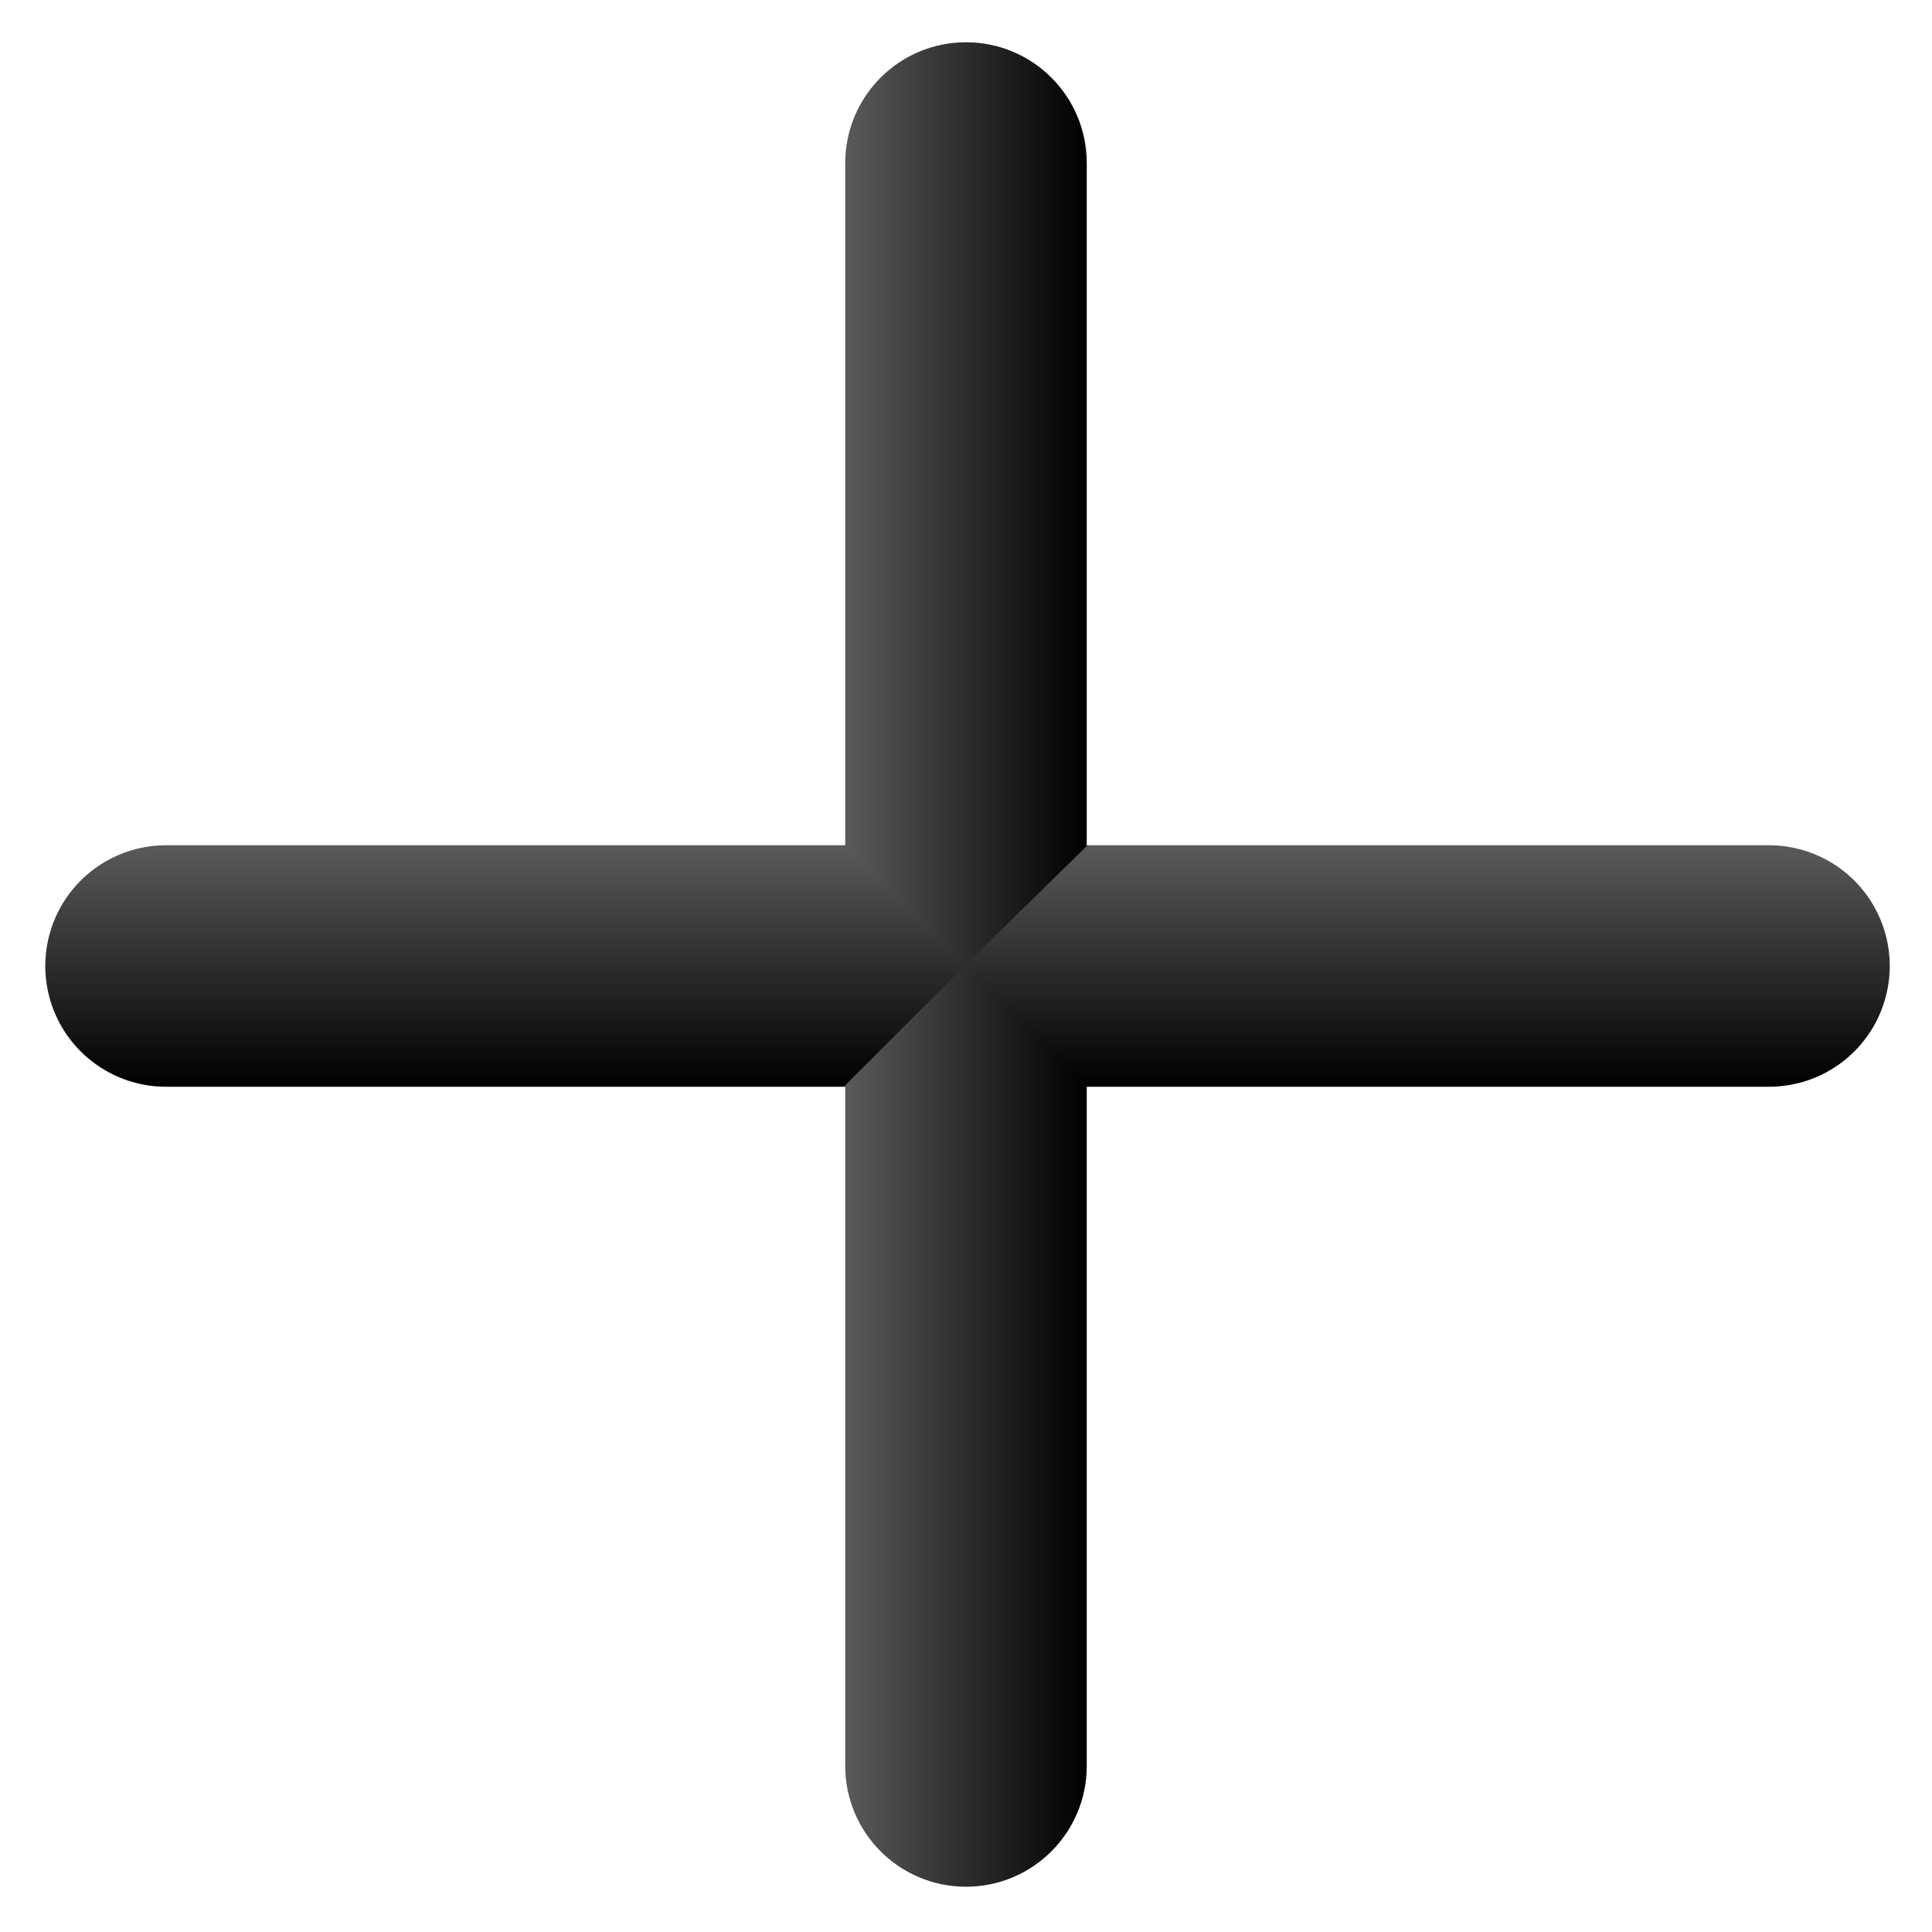
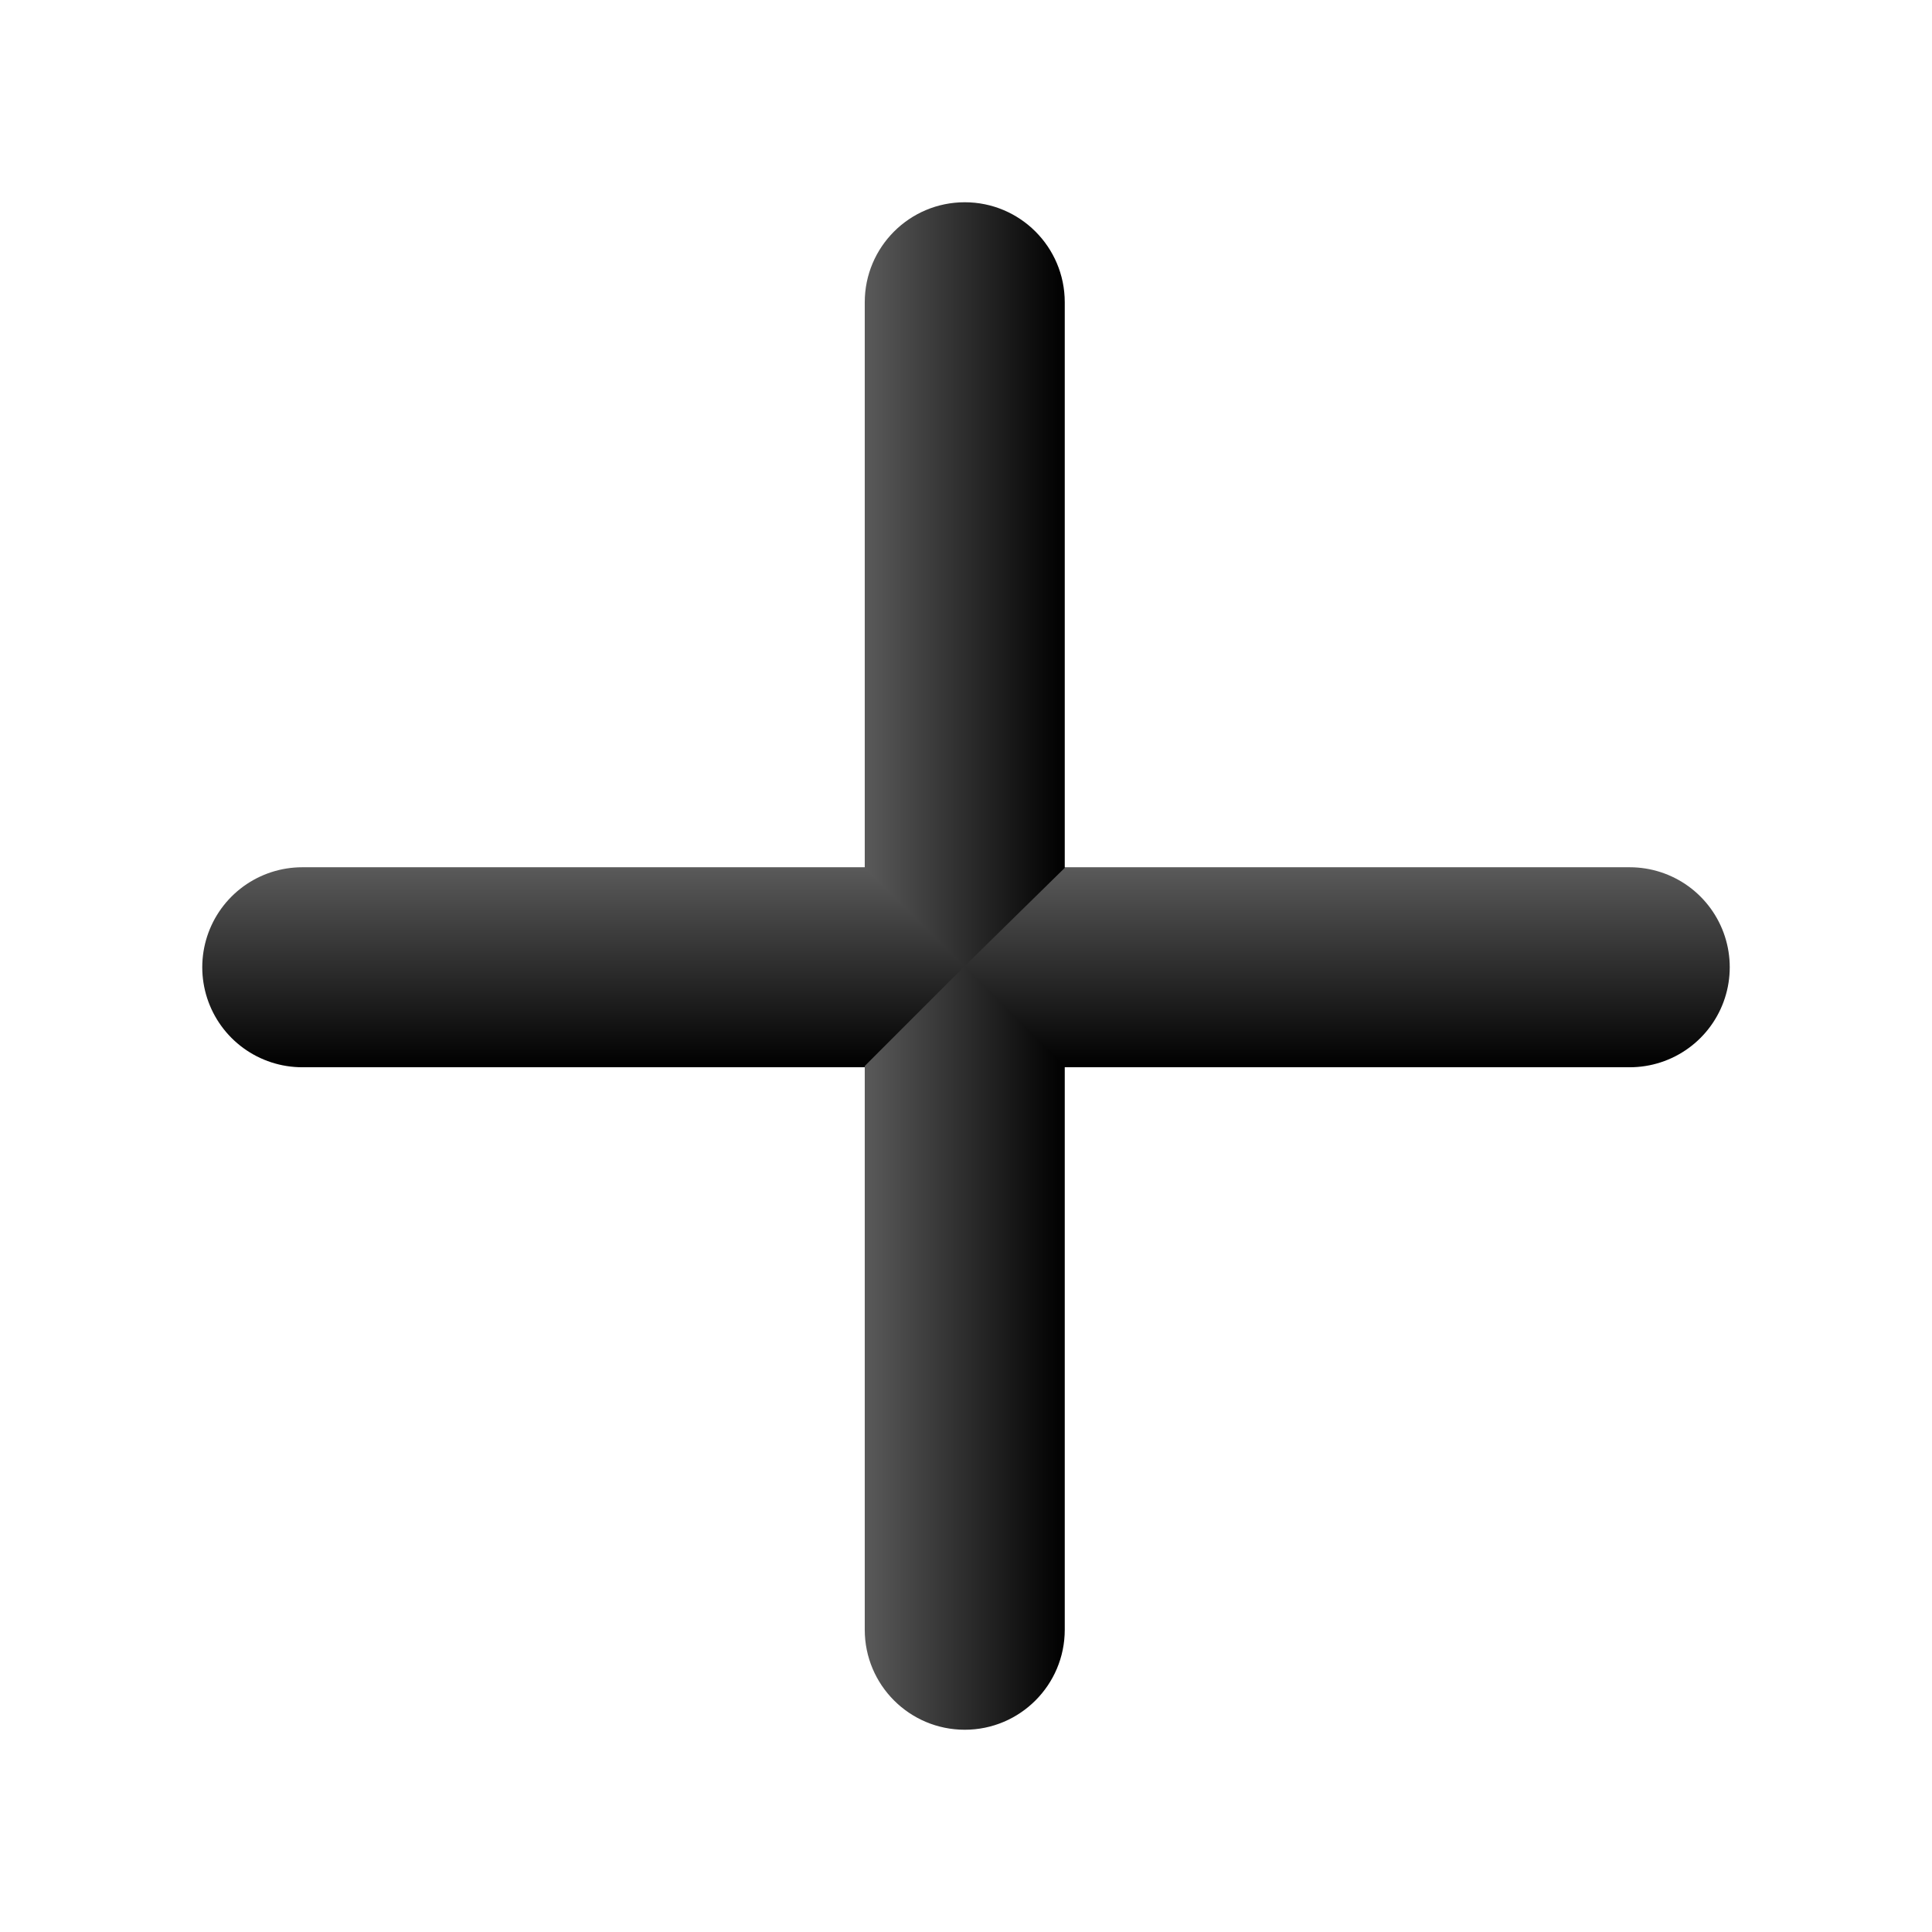
<svg xmlns="http://www.w3.org/2000/svg" version="1.1" id="Layer_1" x="0px" y="0px" width="640px" height="640px" viewBox="0 0 640 640" enable-background="new 0 0 640 640" xml:space="preserve">
  <defs id="defs4" />
-   <linearGradient id="SVGID_1_" gradientUnits="userSpaceOnUse" x1="275.5" y1="481" x2="275.5" y2="561" gradientTransform="matrix(1 0 0 1 45 -201)">
+   <linearGradient id="SVGID_1_" gradientUnits="userSpaceOnUse" x1="275.5" y1="481" x2="275.5" y2="561" gradientTransform="translate(45,-201)">
    <stop offset="0" style="stop-color:#5a5a5a;stop-opacity:1;" id="stop1" />
    <stop offset="1" style="stop-color:#000000;stop-opacity:1;" id="stop2" />
  </linearGradient>
-   <linearGradient id="SVGID_2_" gradientUnits="userSpaceOnUse" x1="235" y1="520.5" x2="315" y2="520.5" gradientTransform="matrix(1 0 0 1 45 -201)">
+   <linearGradient id="SVGID_2_" gradientUnits="userSpaceOnUse" x1="235" y1="520.5" x2="315" y2="520.5" gradientTransform="translate(45,-201)">
    <stop offset="0" style="stop-color:#5a5a5a;stop-opacity:1;" id="stop3" />
    <stop offset="1" style="stop-color:#000000;stop-opacity:1;" id="stop4" />
  </linearGradient>
-   <g id="g1">
-     <line fill="none" stroke="url(#SVGID_1_)" stroke-width="80" stroke-linecap="round" stroke-miterlimit="10" x1="55" y1="320" x2="586" y2="320" id="line2" />
-     <path fill="url(#SVGID_2_)" d="M320,625c-22.091,0-40-17.908-40-40V359.5l40-40l-40-39V54c0-22.091,17.909-40,40-40  c22.092,0,40,17.909,40,40v226.25l-40,39.25l40,40V585C360,607.092,342.092,625,320,625z" id="path4" />
+   <g id="g1" transform="matrix(0.8281506,0,0,0.8281506,54.57774,55.40589)">
+     <line fill="none" stroke="url(#SVGID_1_)" stroke-width="80" stroke-linecap="round" stroke-miterlimit="10" x1="55" y1="320" x2="586" y2="320" id="line2" style="stroke:url(#SVGID_1_)" />
+     <path fill="url(#SVGID_2_)" d="m 320,625 c -22.091,0 -40,-17.908 -40,-40 V 359.5 l 40,-40 -40,-39 V 54 c 0,-22.091 17.909,-40 40,-40 22.092,0 40,17.909 40,40 v 226.25 l -40,39.25 40,40 V 585 c 0,22.092 -17.908,40 -40,40 z" id="path4" style="fill:url(#SVGID_2_)" />
  </g>
</svg>
